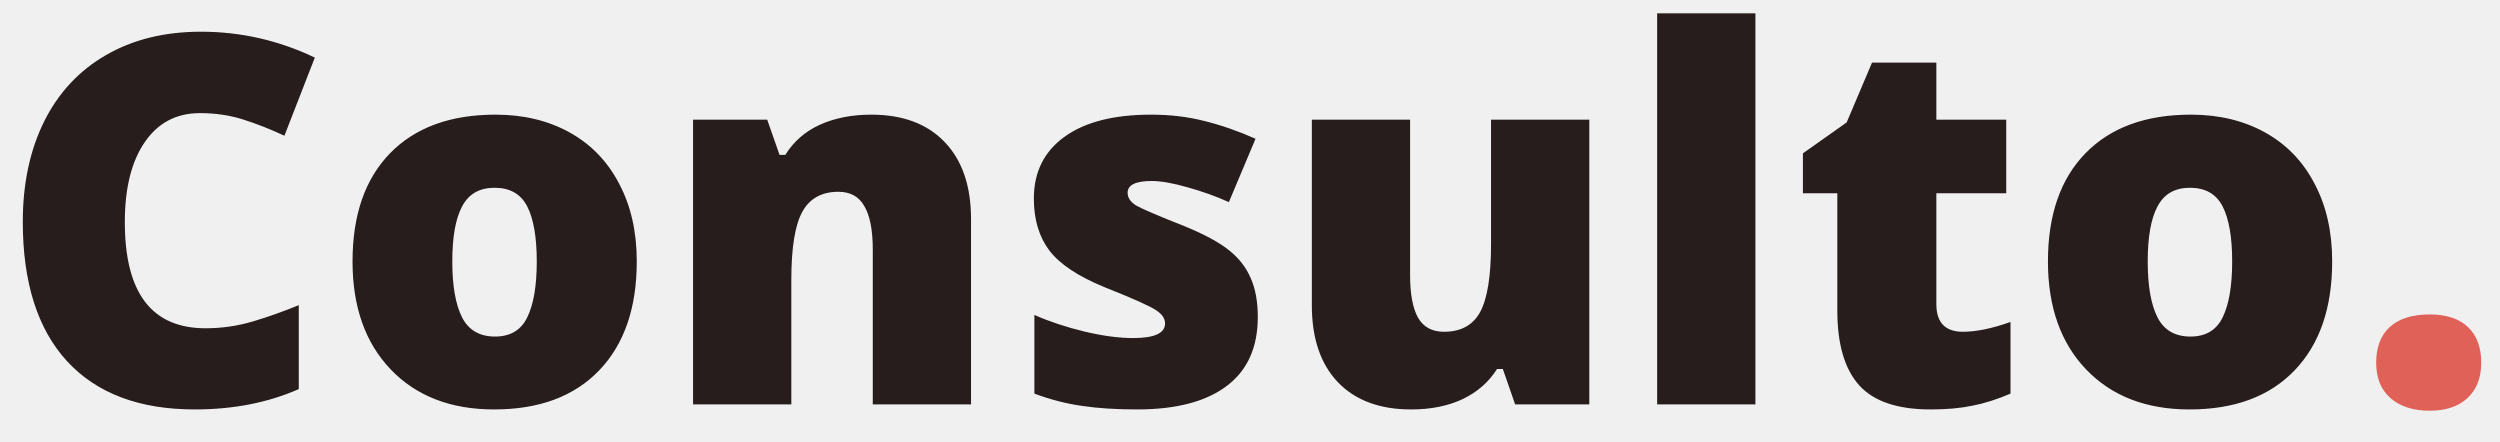
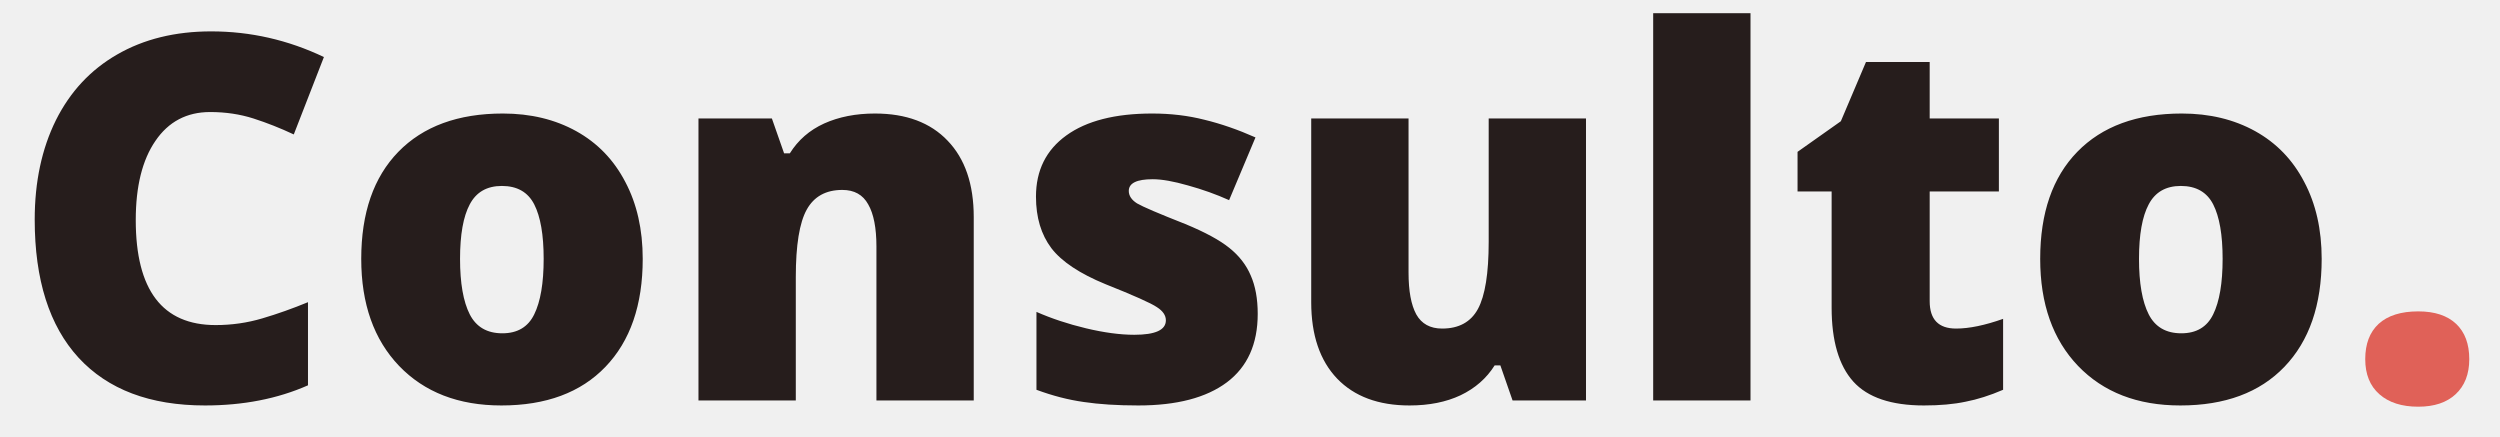
- <svg xmlns="http://www.w3.org/2000/svg" width="85" height="15" viewBox="0 0 85 15" fill="none">
-   <g clip-path="url(#clip0)">
-     <path d="M6.799 3.846C5.996 3.846 5.369 4.177 4.919 4.838C4.469 5.493 4.244 6.399 4.244 7.555C4.244 9.959 5.159 11.161 6.987 11.161C7.54 11.161 8.075 11.084 8.594 10.93C9.112 10.776 9.633 10.591 10.158 10.375V13.229C9.115 13.69 7.936 13.921 6.62 13.921C4.734 13.921 3.287 13.374 2.279 12.28C1.276 11.187 0.775 9.606 0.775 7.538C0.775 6.245 1.017 5.108 1.501 4.128C1.991 3.149 2.692 2.397 3.604 1.873C4.521 1.343 5.597 1.078 6.833 1.078C8.184 1.078 9.474 1.371 10.704 1.958L9.67 4.615C9.209 4.399 8.748 4.217 8.286 4.069C7.825 3.92 7.329 3.846 6.799 3.846ZM21.65 8.888C21.65 10.472 21.223 11.708 20.369 12.596C19.52 13.479 18.329 13.921 16.797 13.921C15.327 13.921 14.156 13.468 13.285 12.562C12.419 11.656 11.986 10.432 11.986 8.888C11.986 7.31 12.411 6.085 13.259 5.214C14.114 4.336 15.31 3.898 16.848 3.898C17.799 3.898 18.64 4.1 19.369 4.504C20.098 4.909 20.659 5.49 21.052 6.248C21.451 7 21.65 7.88 21.65 8.888ZM15.378 8.888C15.378 9.72 15.489 10.355 15.712 10.793C15.934 11.226 16.307 11.443 16.831 11.443C17.349 11.443 17.714 11.226 17.925 10.793C18.141 10.355 18.25 9.72 18.25 8.888C18.25 8.062 18.141 7.438 17.925 7.017C17.708 6.595 17.338 6.384 16.814 6.384C16.301 6.384 15.934 6.595 15.712 7.017C15.489 7.432 15.378 8.056 15.378 8.888ZM29.674 13.75V8.469C29.674 7.826 29.58 7.341 29.392 7.017C29.21 6.686 28.914 6.521 28.503 6.521C27.939 6.521 27.532 6.746 27.282 7.196C27.031 7.646 26.905 8.418 26.905 9.512V13.75H23.564V4.069H26.085L26.504 5.265H26.701C26.985 4.809 27.378 4.467 27.88 4.239C28.387 4.012 28.968 3.898 29.623 3.898C30.694 3.898 31.526 4.208 32.118 4.829C32.716 5.45 33.015 6.324 33.015 7.452V13.75H29.674ZM42.765 10.776C42.765 11.813 42.412 12.596 41.705 13.126C40.999 13.656 39.985 13.921 38.663 13.921C37.946 13.921 37.322 13.881 36.792 13.801C36.262 13.727 35.721 13.588 35.169 13.383V10.708C35.687 10.936 36.254 11.124 36.869 11.272C37.49 11.42 38.042 11.494 38.527 11.494C39.25 11.494 39.612 11.329 39.612 10.998C39.612 10.828 39.509 10.677 39.304 10.546C39.105 10.409 38.518 10.147 37.544 9.76C36.655 9.395 36.034 8.982 35.681 8.521C35.328 8.053 35.151 7.464 35.151 6.752C35.151 5.852 35.499 5.151 36.194 4.65C36.889 4.148 37.871 3.898 39.142 3.898C39.78 3.898 40.378 3.969 40.936 4.111C41.5 4.248 42.084 4.45 42.688 4.718L41.782 6.871C41.338 6.672 40.868 6.504 40.372 6.367C39.877 6.225 39.472 6.154 39.159 6.154C38.612 6.154 38.339 6.287 38.339 6.555C38.339 6.72 38.433 6.863 38.621 6.982C38.814 7.096 39.367 7.333 40.278 7.692C40.956 7.971 41.46 8.244 41.791 8.512C42.127 8.78 42.372 9.096 42.526 9.46C42.685 9.819 42.765 10.258 42.765 10.776ZM51.515 13.75L51.096 12.545H50.9C50.62 12.989 50.23 13.331 49.729 13.57C49.233 13.804 48.65 13.921 47.977 13.921C46.912 13.921 46.083 13.613 45.491 12.998C44.898 12.377 44.602 11.503 44.602 10.375V4.069H47.943V9.358C47.943 9.99 48.031 10.469 48.208 10.793C48.39 11.118 48.687 11.28 49.097 11.28C49.672 11.28 50.082 11.056 50.327 10.605C50.572 10.15 50.695 9.384 50.695 8.307V4.069H54.036V13.75H51.515ZM59.684 13.75H56.343V0.454H59.684V13.75ZM66.742 11.28C67.192 11.28 67.73 11.169 68.357 10.947V13.383C67.907 13.576 67.477 13.713 67.067 13.793C66.662 13.878 66.186 13.921 65.64 13.921C64.517 13.921 63.709 13.648 63.213 13.101C62.717 12.548 62.469 11.702 62.469 10.563V6.572H61.299V5.214L62.786 4.163L63.649 2.129H65.836V4.069H68.212V6.572H65.836V10.341C65.836 10.967 66.138 11.28 66.742 11.28ZM79.294 8.888C79.294 10.472 78.867 11.708 78.013 12.596C77.164 13.479 75.973 13.921 74.441 13.921C72.971 13.921 71.8 13.468 70.929 12.562C70.063 11.656 69.63 10.432 69.63 8.888C69.63 7.31 70.055 6.085 70.903 5.214C71.758 4.336 72.954 3.898 74.492 3.898C75.444 3.898 76.284 4.1 77.013 4.504C77.742 4.909 78.303 5.49 78.696 6.248C79.095 7 79.294 7.88 79.294 8.888ZM73.022 8.888C73.022 9.72 73.133 10.355 73.356 10.793C73.578 11.226 73.951 11.443 74.475 11.443C74.993 11.443 75.358 11.226 75.569 10.793C75.785 10.355 75.894 9.72 75.894 8.888C75.894 8.062 75.785 7.438 75.569 7.017C75.352 6.595 74.982 6.384 74.458 6.384C73.945 6.384 73.578 6.595 73.356 7.017C73.133 7.432 73.022 8.056 73.022 8.888Z" fill="#261D1C" />
-     <path d="M80.79 12.332C80.79 11.807 80.944 11.403 81.251 11.118C81.564 10.833 82.017 10.691 82.61 10.691C83.174 10.691 83.607 10.833 83.909 11.118C84.211 11.403 84.362 11.807 84.362 12.332C84.362 12.844 84.205 13.246 83.892 13.536C83.584 13.821 83.157 13.964 82.61 13.964C82.046 13.964 81.602 13.821 81.277 13.536C80.952 13.252 80.79 12.85 80.79 12.332Z" fill="#E06158" />
-   </g>
-   <defs>
-     <clipPath id="clip0">
-       <rect width="83.75" height="15" fill="white" transform="translate(0.625)" />
-     </clipPath>
-   </defs>
+ <svg xmlns="http://www.w3.org/2000/svg" width="103" height="18" viewBox="0 0 103 18" fill="none">
+   <path d="M8.659 4.616C7.695 4.616 6.943 5.012 6.403 5.805C5.863 6.591 5.593 7.678 5.593 9.066C5.593 11.951 6.69 13.393 8.885 13.393C9.548 13.393 10.19 13.301 10.812 13.116C11.435 12.932 12.06 12.709 12.689 12.45V15.875C11.438 16.428 10.023 16.705 8.444 16.705C6.181 16.705 4.445 16.049 3.235 14.736C2.032 13.424 1.43 11.527 1.43 9.045C1.43 7.494 1.721 6.13 2.302 4.954C2.89 3.778 3.73 2.876 4.824 2.247C5.925 1.611 7.217 1.293 8.7 1.293C10.32 1.293 11.869 1.646 13.345 2.35L12.104 5.539C11.551 5.279 10.997 5.06 10.443 4.882C9.89 4.705 9.295 4.616 8.659 4.616ZM26.48 10.665C26.48 12.566 25.968 14.049 24.942 15.116C23.924 16.175 22.495 16.705 20.656 16.705C18.892 16.705 17.488 16.162 16.442 15.075C15.403 13.988 14.883 12.518 14.883 10.665C14.883 8.772 15.393 7.302 16.411 6.256C17.436 5.204 18.872 4.677 20.718 4.677C21.859 4.677 22.868 4.92 23.743 5.405C24.618 5.891 25.291 6.588 25.763 7.497C26.241 8.399 26.48 9.456 26.48 10.665ZM18.954 10.665C18.954 11.664 19.087 12.426 19.354 12.952C19.621 13.472 20.068 13.732 20.697 13.732C21.319 13.732 21.757 13.472 22.01 12.952C22.269 12.426 22.399 11.664 22.399 10.665C22.399 9.674 22.269 8.926 22.01 8.42C21.75 7.914 21.306 7.661 20.677 7.661C20.061 7.661 19.621 7.914 19.354 8.42C19.087 8.919 18.954 9.667 18.954 10.665ZM36.109 16.5V10.163C36.109 9.391 35.996 8.81 35.77 8.42C35.552 8.023 35.196 7.825 34.704 7.825C34.027 7.825 33.538 8.095 33.238 8.635C32.937 9.175 32.787 10.102 32.787 11.414V16.5H28.777V4.882H31.802L32.305 6.318H32.541C32.882 5.771 33.354 5.361 33.956 5.087C34.564 4.814 35.261 4.677 36.047 4.677C37.332 4.677 38.331 5.05 39.041 5.795C39.759 6.54 40.118 7.589 40.118 8.943V16.5H36.109ZM51.818 12.932C51.818 14.176 51.394 15.116 50.547 15.752C49.699 16.387 48.482 16.705 46.896 16.705C46.035 16.705 45.286 16.657 44.65 16.562C44.015 16.473 43.365 16.305 42.702 16.059V12.85C43.324 13.123 44.004 13.349 44.743 13.526C45.488 13.704 46.151 13.793 46.732 13.793C47.6 13.793 48.034 13.595 48.034 13.198C48.034 12.993 47.911 12.812 47.665 12.655C47.426 12.491 46.722 12.176 45.553 11.711C44.486 11.274 43.741 10.778 43.317 10.225C42.894 9.664 42.682 8.957 42.682 8.102C42.682 7.022 43.099 6.181 43.933 5.58C44.767 4.978 45.946 4.677 47.47 4.677C48.236 4.677 48.954 4.763 49.623 4.934C50.3 5.098 51.001 5.34 51.726 5.662L50.639 8.246C50.105 8.006 49.541 7.805 48.947 7.641C48.352 7.47 47.867 7.384 47.491 7.384C46.834 7.384 46.506 7.545 46.506 7.866C46.506 8.064 46.619 8.235 46.845 8.379C47.077 8.516 47.74 8.799 48.834 9.23C49.647 9.565 50.252 9.893 50.649 10.214C51.052 10.536 51.346 10.915 51.531 11.352C51.722 11.783 51.818 12.31 51.818 12.932ZM62.318 16.5L61.815 15.054H61.58C61.245 15.587 60.776 15.997 60.175 16.285C59.58 16.565 58.879 16.705 58.073 16.705C56.794 16.705 55.8 16.336 55.089 15.598C54.378 14.852 54.022 13.803 54.022 12.45V4.882H58.032V11.229C58.032 11.988 58.138 12.563 58.35 12.952C58.568 13.342 58.924 13.537 59.416 13.537C60.106 13.537 60.599 13.267 60.892 12.727C61.187 12.18 61.334 11.26 61.334 9.968V4.882H65.343V16.5H62.318ZM72.121 16.5H68.111V0.545H72.121V16.5ZM80.59 13.537C81.13 13.537 81.776 13.403 82.528 13.137V16.059C81.988 16.292 81.472 16.456 80.98 16.551C80.495 16.654 79.924 16.705 79.267 16.705C77.921 16.705 76.95 16.377 76.356 15.721C75.761 15.058 75.463 14.043 75.463 12.675V7.887H74.059V6.256L75.843 4.995L76.878 2.555H79.503V4.882H82.354V7.887H79.503V12.409C79.503 13.161 79.866 13.537 80.59 13.537ZM95.653 10.665C95.653 12.566 95.141 14.049 94.115 15.116C93.097 16.175 91.668 16.705 89.829 16.705C88.065 16.705 86.661 16.162 85.615 15.075C84.576 13.988 84.056 12.518 84.056 10.665C84.056 8.772 84.565 7.302 85.584 6.256C86.609 5.204 88.045 4.677 89.891 4.677C91.032 4.677 92.04 4.92 92.916 5.405C93.79 5.891 94.464 6.588 94.935 7.497C95.414 8.399 95.653 9.456 95.653 10.665ZM88.127 10.665C88.127 11.664 88.26 12.426 88.527 12.952C88.793 13.472 89.241 13.732 89.87 13.732C90.492 13.732 90.93 13.472 91.183 12.952C91.442 12.426 91.572 11.664 91.572 10.665C91.572 9.674 91.442 8.926 91.183 8.42C90.923 7.914 90.478 7.661 89.85 7.661C89.234 7.661 88.793 7.914 88.527 8.42C88.26 8.919 88.127 9.667 88.127 10.665Z" fill="#261D1C" />
+   <path d="M97.448 14.798C97.448 14.169 97.632 13.684 98.001 13.342C98.377 13 98.921 12.829 99.632 12.829C100.309 12.829 100.828 13 101.191 13.342C101.553 13.684 101.734 14.169 101.734 14.798C101.734 15.413 101.546 15.895 101.17 16.244C100.801 16.586 100.288 16.756 99.632 16.756C98.955 16.756 98.422 16.586 98.032 16.244C97.643 15.902 97.448 15.42 97.448 14.798Z" fill="#E06158" />
</svg>
